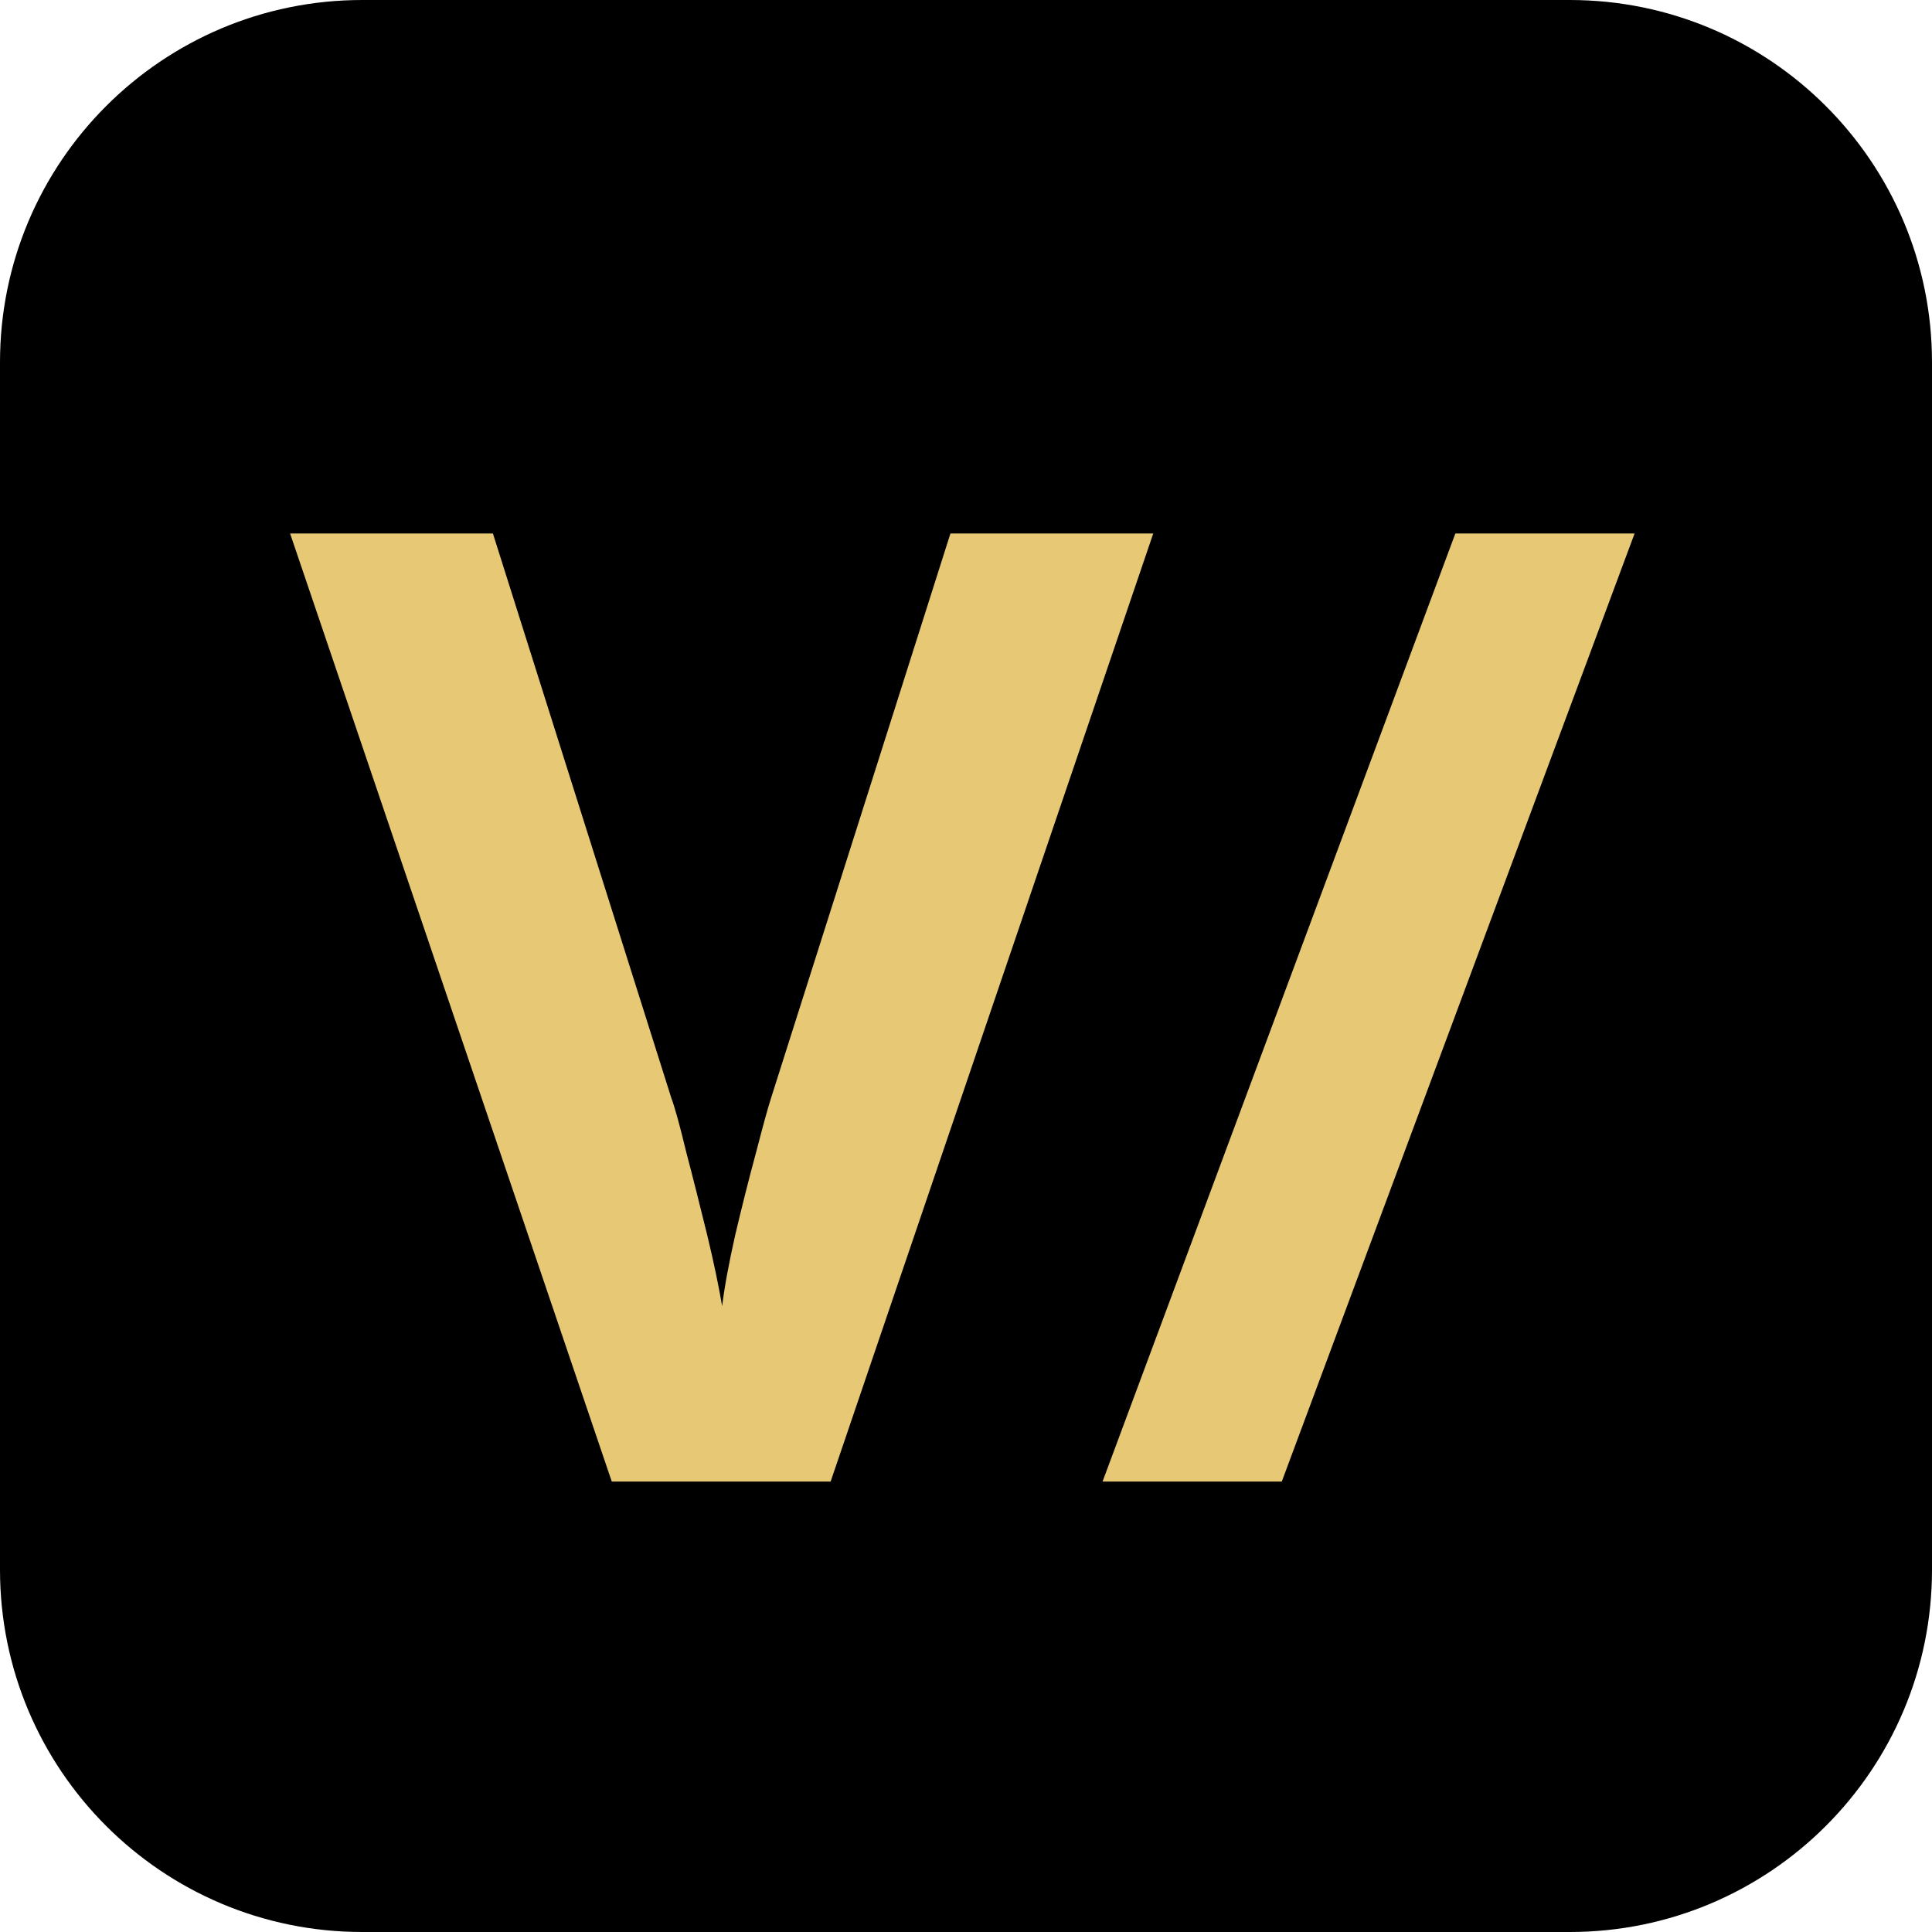
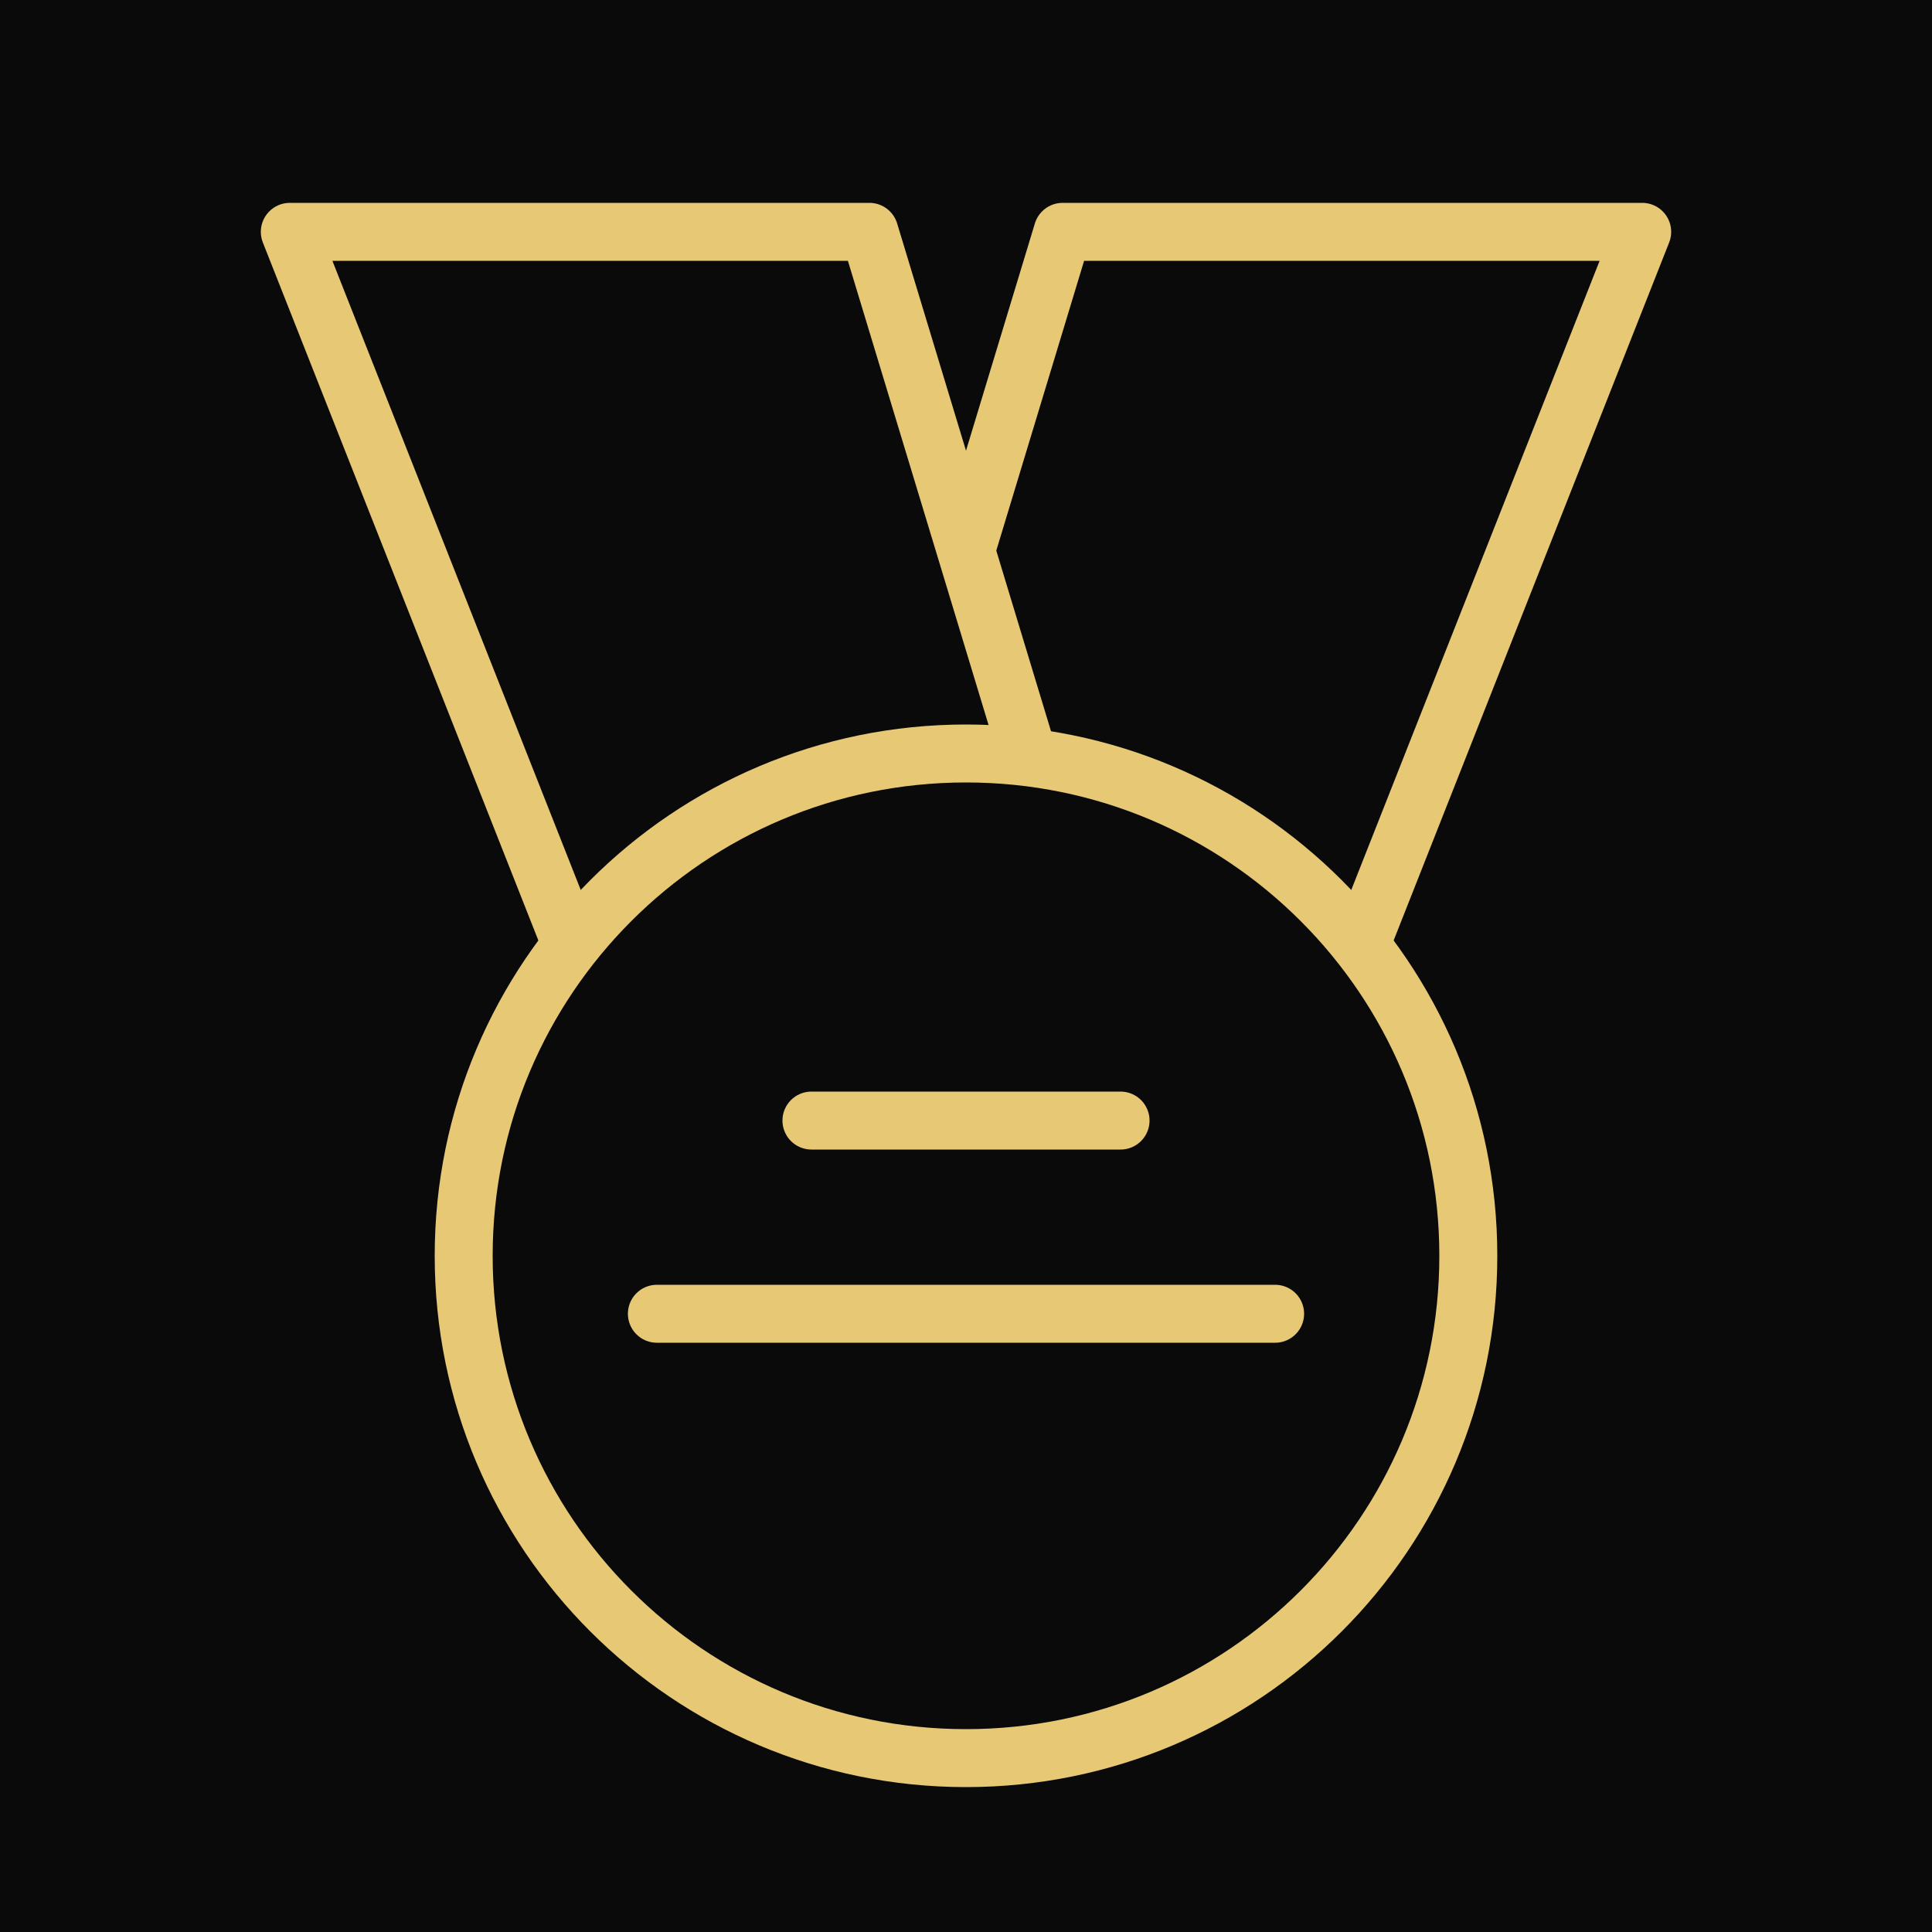
- <svg xmlns="http://www.w3.org/2000/svg" viewBox="0 0 32 32">
-   <rect width="32" height="32" rx="6" fill="black" />
-   <text x="50%" y="50%" dominant-baseline="central" text-anchor="middle" fill="#E6C875" font-family="sans-serif" font-weight="bold" font-size="22" letter-spacing="-1">V/</text>
+ <svg xmlns="http://www.w3.org/2000/svg" viewBox="0 0 100 100">
+   <rect width="100" height="100" fill="#0A0A0B" />
+   <g stroke="#E6C875" stroke-width="3" fill="#0A0A0B" stroke-linejoin="round">
+     <polygon points="55,12 85,12 70,50 45,45" />
+     <polygon points="15,12 45,12 55,45 30,50" />
+     <circle cx="50" cy="65" r="26" />
+   </g>
+   <g stroke="#E6C875" stroke-width="3" stroke-linecap="round">
+     <line x1="42" y1="58" x2="58" y2="58" />
+     <line x1="34" y1="68" x2="66" y2="68" />
+   </g>
</svg>
